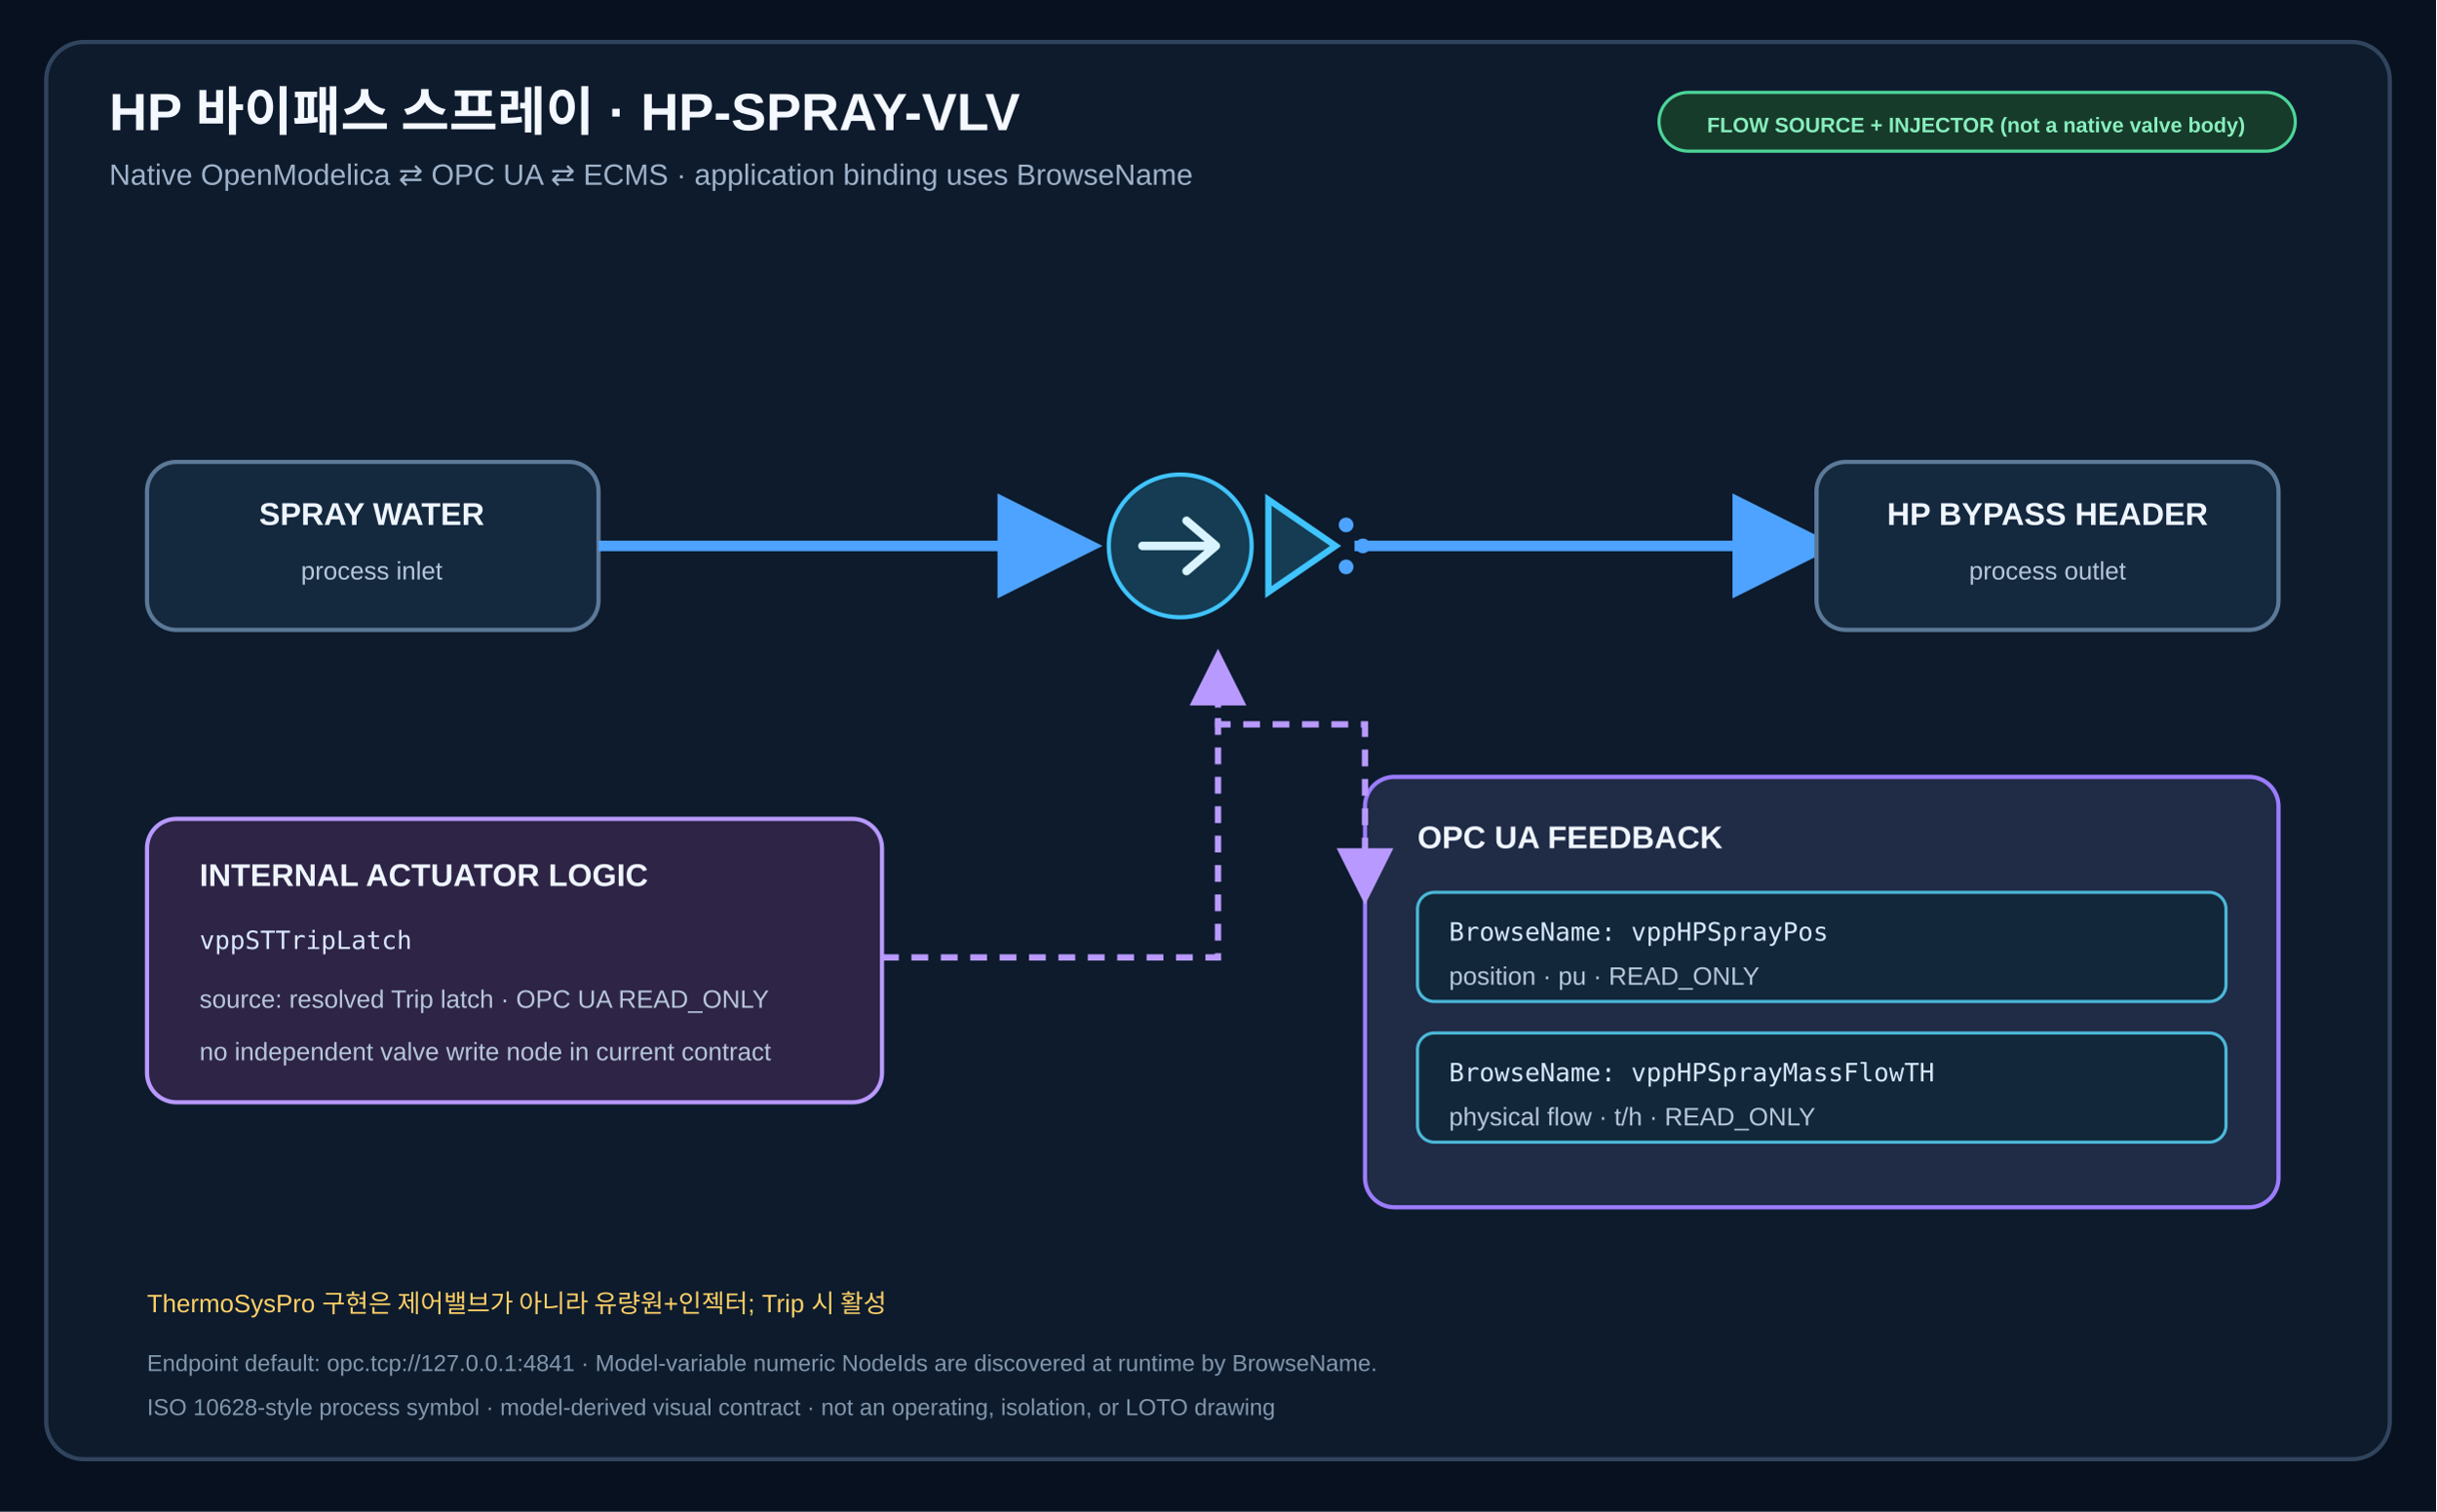
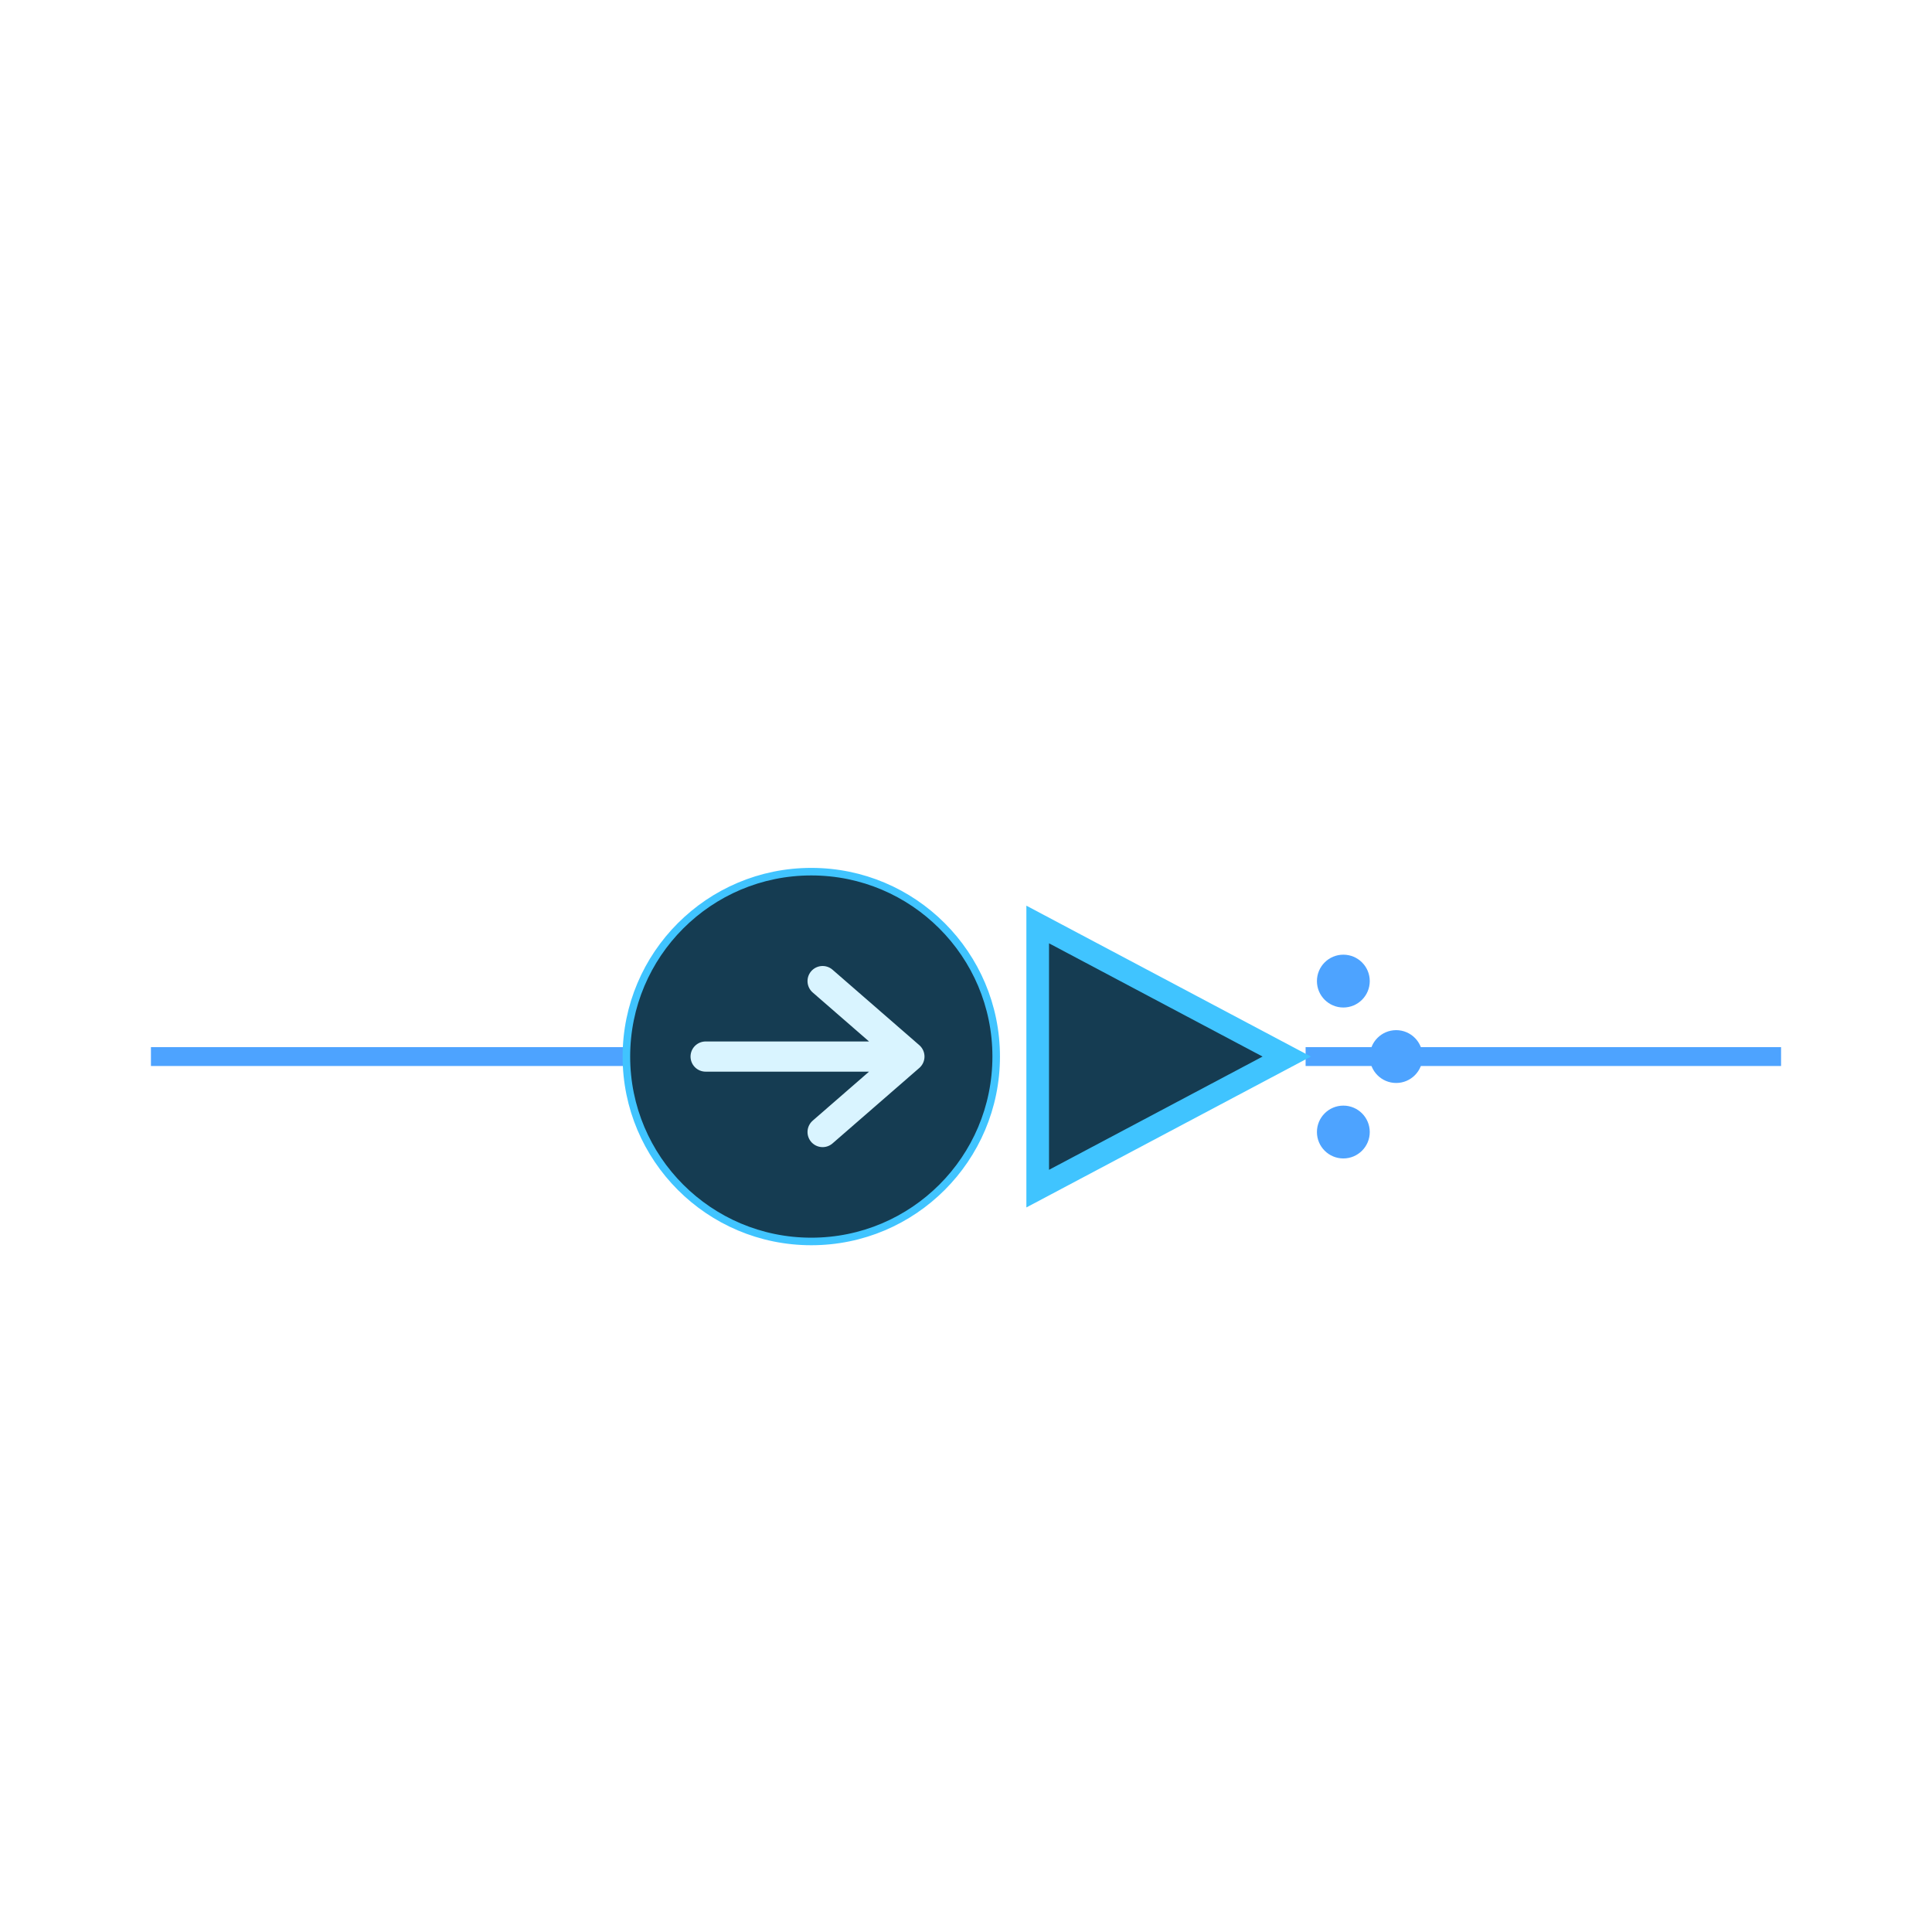
- <svg xmlns="http://www.w3.org/2000/svg" width="1160" height="720" viewBox="0 0 1160 720" role="img" aria-labelledby="title desc" data-protocol="OPC UA" data-endpoint="opc.tcp://127.0.0.1:4841" data-equipment-id="HP-SPRAY-VLV">
+ <svg xmlns="http://www.w3.org/2000/svg" width="512" height="512" viewBox="0 0 512 512" role="img" aria-labelledby="title" data-protocol="OPC UA" data-endpoint="opc.tcp://127.0.0.1:4841" data-equipment-id="HP-SPRAY-VLV">
  <style>
  .bg{fill:#07111f}.panel{fill:#0d1b2d;stroke:#31445d;stroke-width:2}
  .title{fill:#f4f8ff;font:700 25px Arial,sans-serif}.sub{fill:#9fb2c9;font:14px Arial,sans-serif}
  .label{fill:#eef5ff;font:700 15px Arial,sans-serif}.small{fill:#b7c7da;font:12px Arial,sans-serif}
  .mono{fill:#d9e8ff;font:12px Consolas,monospace}.muted{fill:#8397ad;font:11px Arial,sans-serif}
  .equip{fill:#14283e;stroke:#5c7998;stroke-width:2}.valve{fill:#153c52;stroke:#40c4ff;stroke-width:2}
  .opc{fill:#202b46;stroke:#9c7cff;stroke-width:2}.logic{fill:#2e2446;stroke:#b899ff;stroke-width:2}
  .steam{fill:none;stroke:#ff725e;stroke-width:5}.water{fill:none;stroke:#4da3ff;stroke-width:5}
  .signal{fill:none;stroke:#b899ff;stroke-width:3;stroke-dasharray:8 6}
  .io{fill:#12283a;stroke:#4bb8d8;stroke-width:1.5}.warn{fill:#ffd166;font:12px Arial,sans-serif}
  .badge{fill:#173b2b;stroke:#4dd599;stroke-width:1.5}.badgeText{fill:#87efbd;font:700 10px Arial,sans-serif}
</style>
-   <defs>
-     <marker id="steamArrow" markerWidth="10" markerHeight="10" refX="8" refY="5" orient="auto">
-       <path d="M0 0L10 5L0 10Z" fill="#ff725e" />
-     </marker>
-     <marker id="waterArrow" markerWidth="10" markerHeight="10" refX="8" refY="5" orient="auto">
-       <path d="M0 0L10 5L0 10Z" fill="#4da3ff" />
-     </marker>
-     <marker id="signalArrow" markerWidth="9" markerHeight="9" refX="7" refY="4.5" orient="auto">
-       <path d="M0 0L9 4.5L0 9Z" fill="#b899ff" />
-     </marker>
-   </defs>
-   <rect class="bg" width="1160" height="720" />
-   <rect class="panel" x="22" y="20" width="1116" height="675" rx="18" />
-   <text class="title" x="52" y="62">HP 바이패스 스프레이 · HP-SPRAY-VLV</text>
-   <text class="sub" x="52" y="88">Native OpenModelica ⇄ OPC UA ⇄ ECMS · application binding uses BrowseName</text>
-   <rect class="badge" x="790" y="44" width="303" height="28" rx="14" />
-   <text class="badgeText" x="941" y="63" text-anchor="middle">FLOW SOURCE + INJECTOR (not a native valve body)</text>
-   <rect class="equip" x="70" y="220" width="215" height="80" rx="14" />
-   <text class="label" x="177" y="250" text-anchor="middle">SPRAY WATER</text>
-   <text class="small" x="177" y="276" text-anchor="middle">process inlet</text>
-   <path class="water" d="M285 260H515" marker-end="url(#waterArrow)" />
-   <g data-symbol-type="FLOW_SOURCE_INJECTOR" data-symbol-convention="ISO-10628-style" aria-label="Model flow source and spray injector">
-     <circle class="valve" cx="562" cy="260" r="34" />
-     <path d="M544 260H577M565 248L579 260L565 272" fill="none" stroke="#d9f4ff" stroke-width="4" stroke-linecap="round" stroke-linejoin="round" />
-     <path d="M604 238L636 260L604 282Z" fill="#153c52" stroke="#40c4ff" stroke-width="3" />
-     <circle cx="641" cy="250" r="3.5" fill="#4da3ff" />
-     <circle cx="649" cy="260" r="3.5" fill="#4da3ff" />
-     <circle cx="641" cy="270" r="3.5" fill="#4da3ff" />
+   <g data-opcua-access="READ_ONLY" data-opcua-position="vppHPSprayPos" data-opcua-flow="vppHPSprayMassFlowTH" data-command-source="vppSTTripLatch">
+     <g data-symbol-type="FLOW_SOURCE_INJECTOR" data-symbol-convention="ISO-10628-style" aria-label="Model flow source and spray injector">
+       <path class="water" d="M40 280H166M346 280H472" />
+       <circle class="valve" cx="215" cy="280" r="49" />
+       <path d="M187 280H236M218 260L241 280L218 300" fill="none" stroke="#d9f4ff" stroke-width="8" stroke-linecap="round" stroke-linejoin="round" />
+       <path d="M275 245L341 280L275 315Z" fill="#153c52" stroke="#40c4ff" stroke-width="6" />
+       <circle cx="356" cy="260" r="7" fill="#4da3ff" />
+       <circle cx="370" cy="280" r="7" fill="#4da3ff" />
+       <circle cx="356" cy="300" r="7" fill="#4da3ff" />
+     </g>
  </g>
-   <path class="water" d="M645 260H865" marker-end="url(#waterArrow)" />
-   <rect class="equip" x="865" y="220" width="220" height="80" rx="14" />
-   <text class="label" x="975" y="250" text-anchor="middle">HP BYPASS HEADER</text>
-   <text class="small" x="975" y="276" text-anchor="middle">process outlet</text>
-   <rect class="logic" x="70" y="390" width="350" height="135" rx="14" />
-   <text class="label" x="95" y="422">INTERNAL ACTUATOR LOGIC</text>
-   <text class="mono" x="95" y="452" data-opcua-browse-name="vppSTTripLatch">vppSTTripLatch</text>
-   <text class="small" x="95" y="480">source: resolved Trip latch · OPC UA READ_ONLY</text>
-   <text class="small" x="95" y="505">no independent valve write node in current contract</text>
-   <path class="signal" d="M420 456H580V315" marker-end="url(#signalArrow)" />
-   <rect class="opc" x="650" y="370" width="435" height="205" rx="14" />
-   <text class="label" x="675" y="404">OPC UA FEEDBACK</text>
-   <rect class="io" x="675" y="425" width="385" height="52" rx="8" data-opcua-access="READ_ONLY" data-opcua-browse-name="vppHPSprayPos" />
-   <text class="mono" x="690" y="448">BrowseName: vppHPSprayPos</text>
-   <text class="small" x="690" y="469">position · pu · READ_ONLY</text>
-   <rect class="io" x="675" y="492" width="385" height="52" rx="8" data-opcua-access="READ_ONLY" data-opcua-browse-name="vppHPSprayMassFlowTH" />
-   <text class="mono" x="690" y="515">BrowseName: vppHPSprayMassFlowTH</text>
-   <text class="small" x="690" y="536">physical flow · t/h · READ_ONLY</text>
-   <path class="signal" d="M580 315V345H650V425" marker-end="url(#signalArrow)" />
-   <text class="warn" x="70" y="625">ThermoSysPro 구현은 제어밸브가 아니라 유량원+인젝터; Trip 시 활성</text>
-   <text class="muted" x="70" y="653">Endpoint default: opc.tcp://127.0.0.1:4841 · Model-variable numeric NodeIds are discovered at runtime by BrowseName.</text>
-   <text class="muted" x="70" y="674">ISO 10628-style process symbol · model-derived visual contract · not an operating, isolation, or LOTO drawing</text>
</svg>
